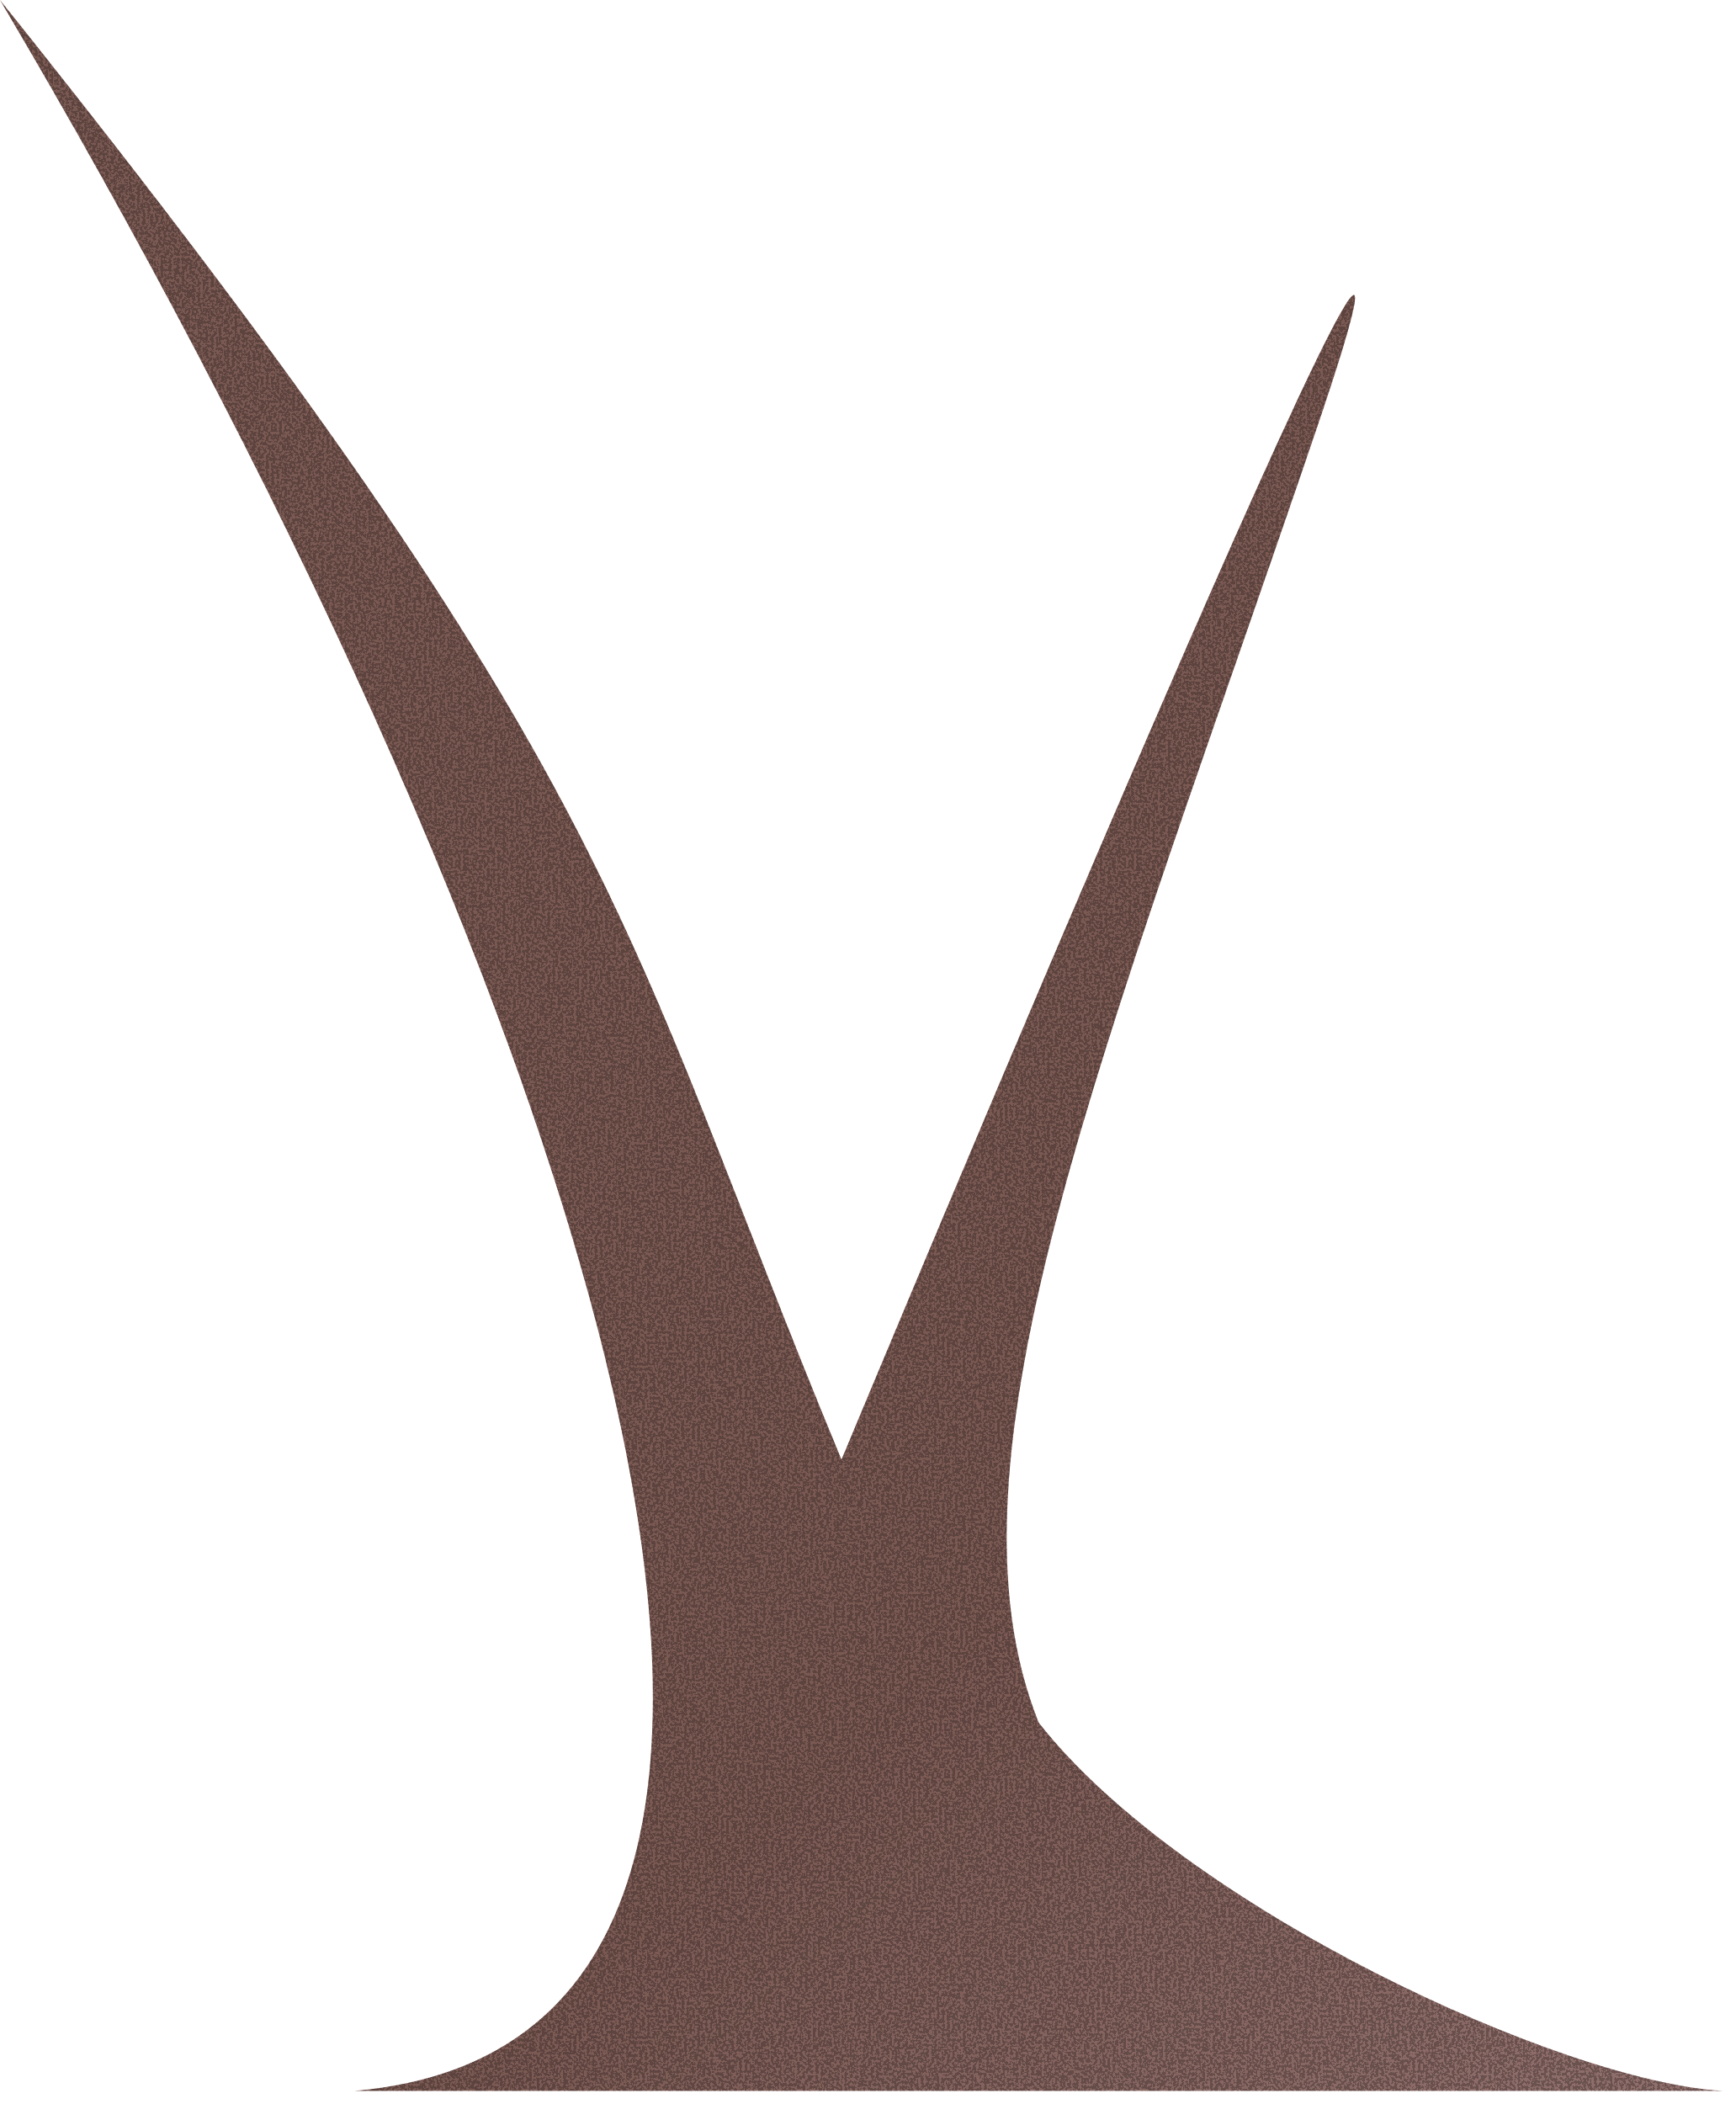
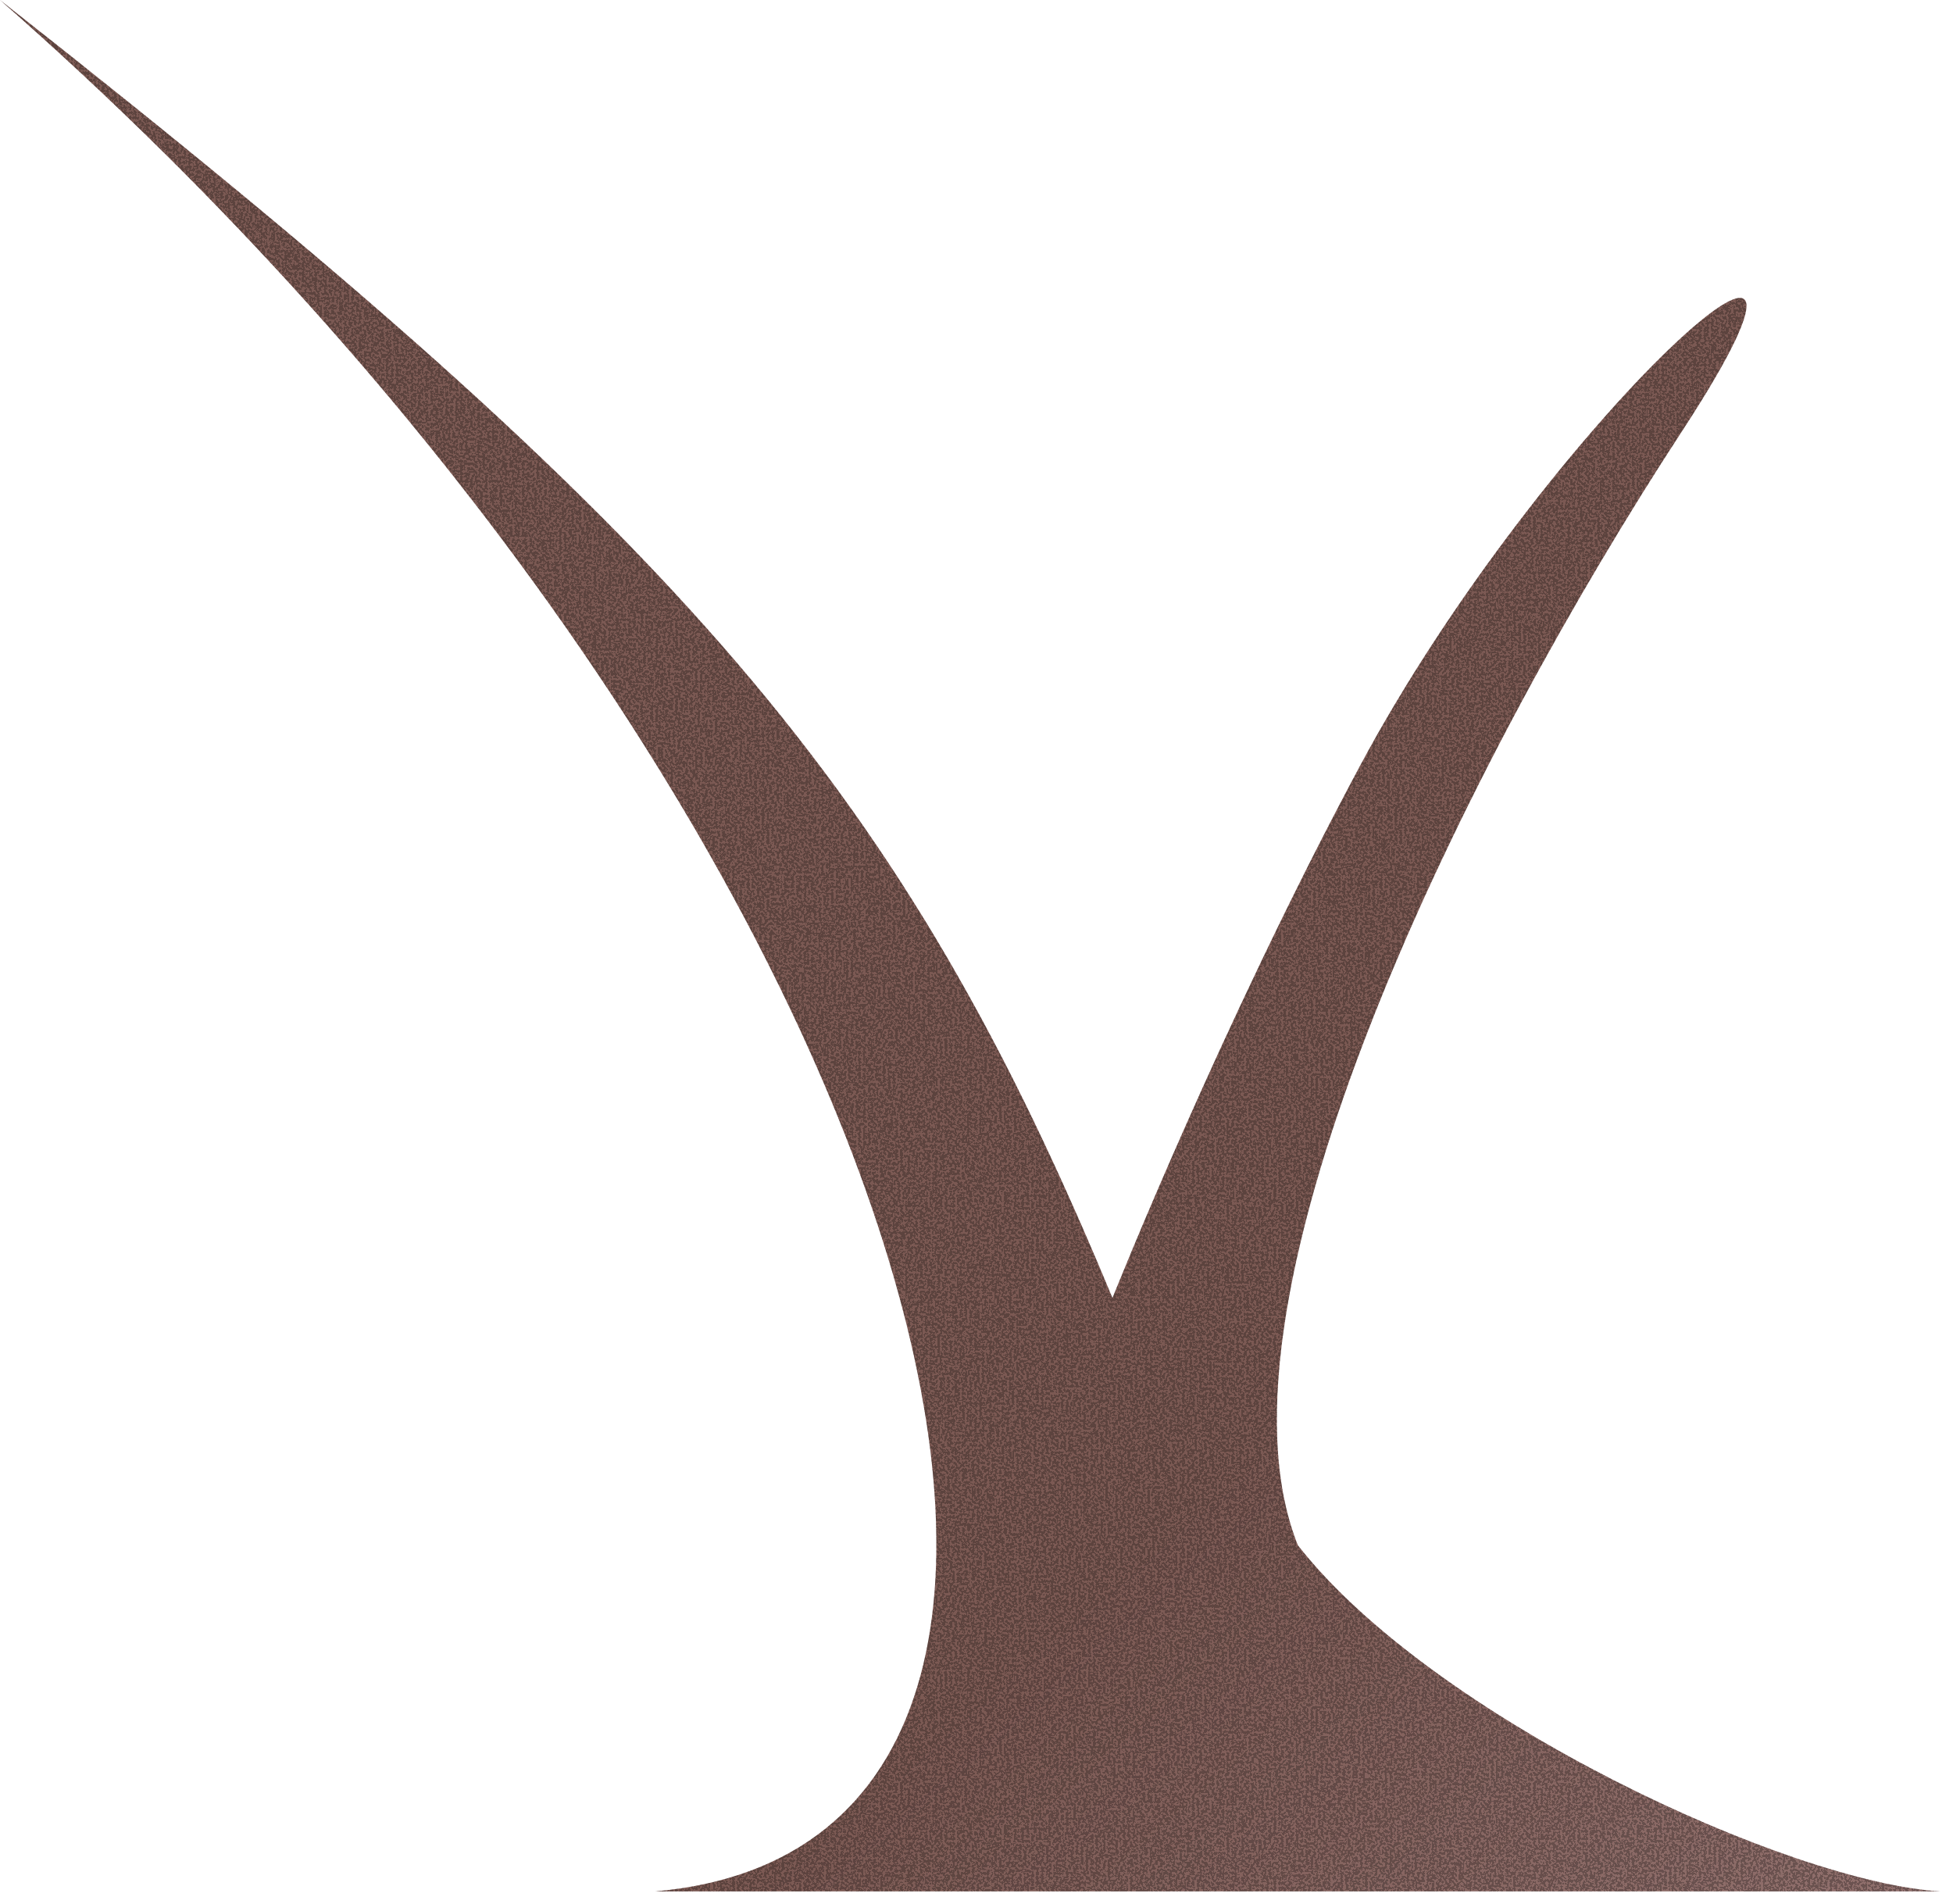
- <svg xmlns="http://www.w3.org/2000/svg" width="66" height="80" viewBox="0 0 66 80" fill="none">
+ <svg xmlns="http://www.w3.org/2000/svg" width="79" height="77" viewBox="0 0 79 77" fill="none">
  <g filter="url(#filter0_n_890_1915)">
-     <path d="M13.5 79.5C36.3 77.5 21 35.5 0 0C24 30 23.5 35 32 55.5C32 55.5 58 -7 50 16.5C42 40 35.489 55.5 39.5 65.5C45.011 72.539 59.438 79.157 65.5 79.5H13.5Z" fill="url(#paint0_linear_890_1915)" />
+     <path d="M26.5 76.5C49.3 74.5 36.5 32 0 0C28 22 36.5 32 45 52.5C45 52.5 49.352 41.547 55 31C62.461 17.067 76.5 4.5 68 17.5C59.5 30.5 48.489 52.5 52.5 62.5C58.011 69.539 72.438 76.157 78.5 76.5H26.5Z" fill="url(#paint0_linear_890_1915)" />
  </g>
  <defs>
-     <filter id="filter0_n_890_1915" x="0" y="0" width="65.5" height="79.5" filterUnits="userSpaceOnUse" color-interpolation-filters="sRGB">
+     <filter id="filter0_n_890_1915" x="0" y="0" width="78.5" height="76.5" filterUnits="userSpaceOnUse" color-interpolation-filters="sRGB">
      <feFlood flood-opacity="0" result="BackgroundImageFix" />
      <feBlend mode="normal" in="SourceGraphic" in2="BackgroundImageFix" result="shape" />
      <feTurbulence type="fractalNoise" baseFrequency="10 10" stitchTiles="stitch" numOctaves="3" result="noise" seed="1277" />
      <feColorMatrix in="noise" type="luminanceToAlpha" result="alphaNoise" />
      <feComponentTransfer in="alphaNoise" result="coloredNoise1">
        <feFuncA type="discrete" tableValues="1 1 1 1 1 1 1 1 1 1 1 1 1 1 1 1 1 1 1 1 1 1 1 1 1 1 1 1 1 1 1 1 1 1 1 1 1 1 1 1 1 1 1 1 1 1 1 1 1 1 1 0 0 0 0 0 0 0 0 0 0 0 0 0 0 0 0 0 0 0 0 0 0 0 0 0 0 0 0 0 0 0 0 0 0 0 0 0 0 0 0 0 0 0 0 0 0 0 0 0 " />
      </feComponentTransfer>
      <feComposite operator="in" in2="shape" in="coloredNoise1" result="noise1Clipped" />
      <feFlood flood-color="rgba(0, 0, 0, 0.25)" result="color1Flood" />
      <feComposite operator="in" in2="noise1Clipped" in="color1Flood" result="color1" />
      <feMerge result="effect1_noise_890_1915">
        <feMergeNode in="shape" />
        <feMergeNode in="color1" />
      </feMerge>
    </filter>
-     <linearGradient id="paint0_linear_890_1915" x1="35" y1="64" x2="62" y2="95" gradientUnits="userSpaceOnUse">
+     <linearGradient id="paint0_linear_890_1915" x1="48" y1="61" x2="75" y2="92" gradientUnits="userSpaceOnUse">
      <stop stop-color="#7B5953" />
      <stop offset="1" stop-color="#977775" />
    </linearGradient>
  </defs>
</svg>
